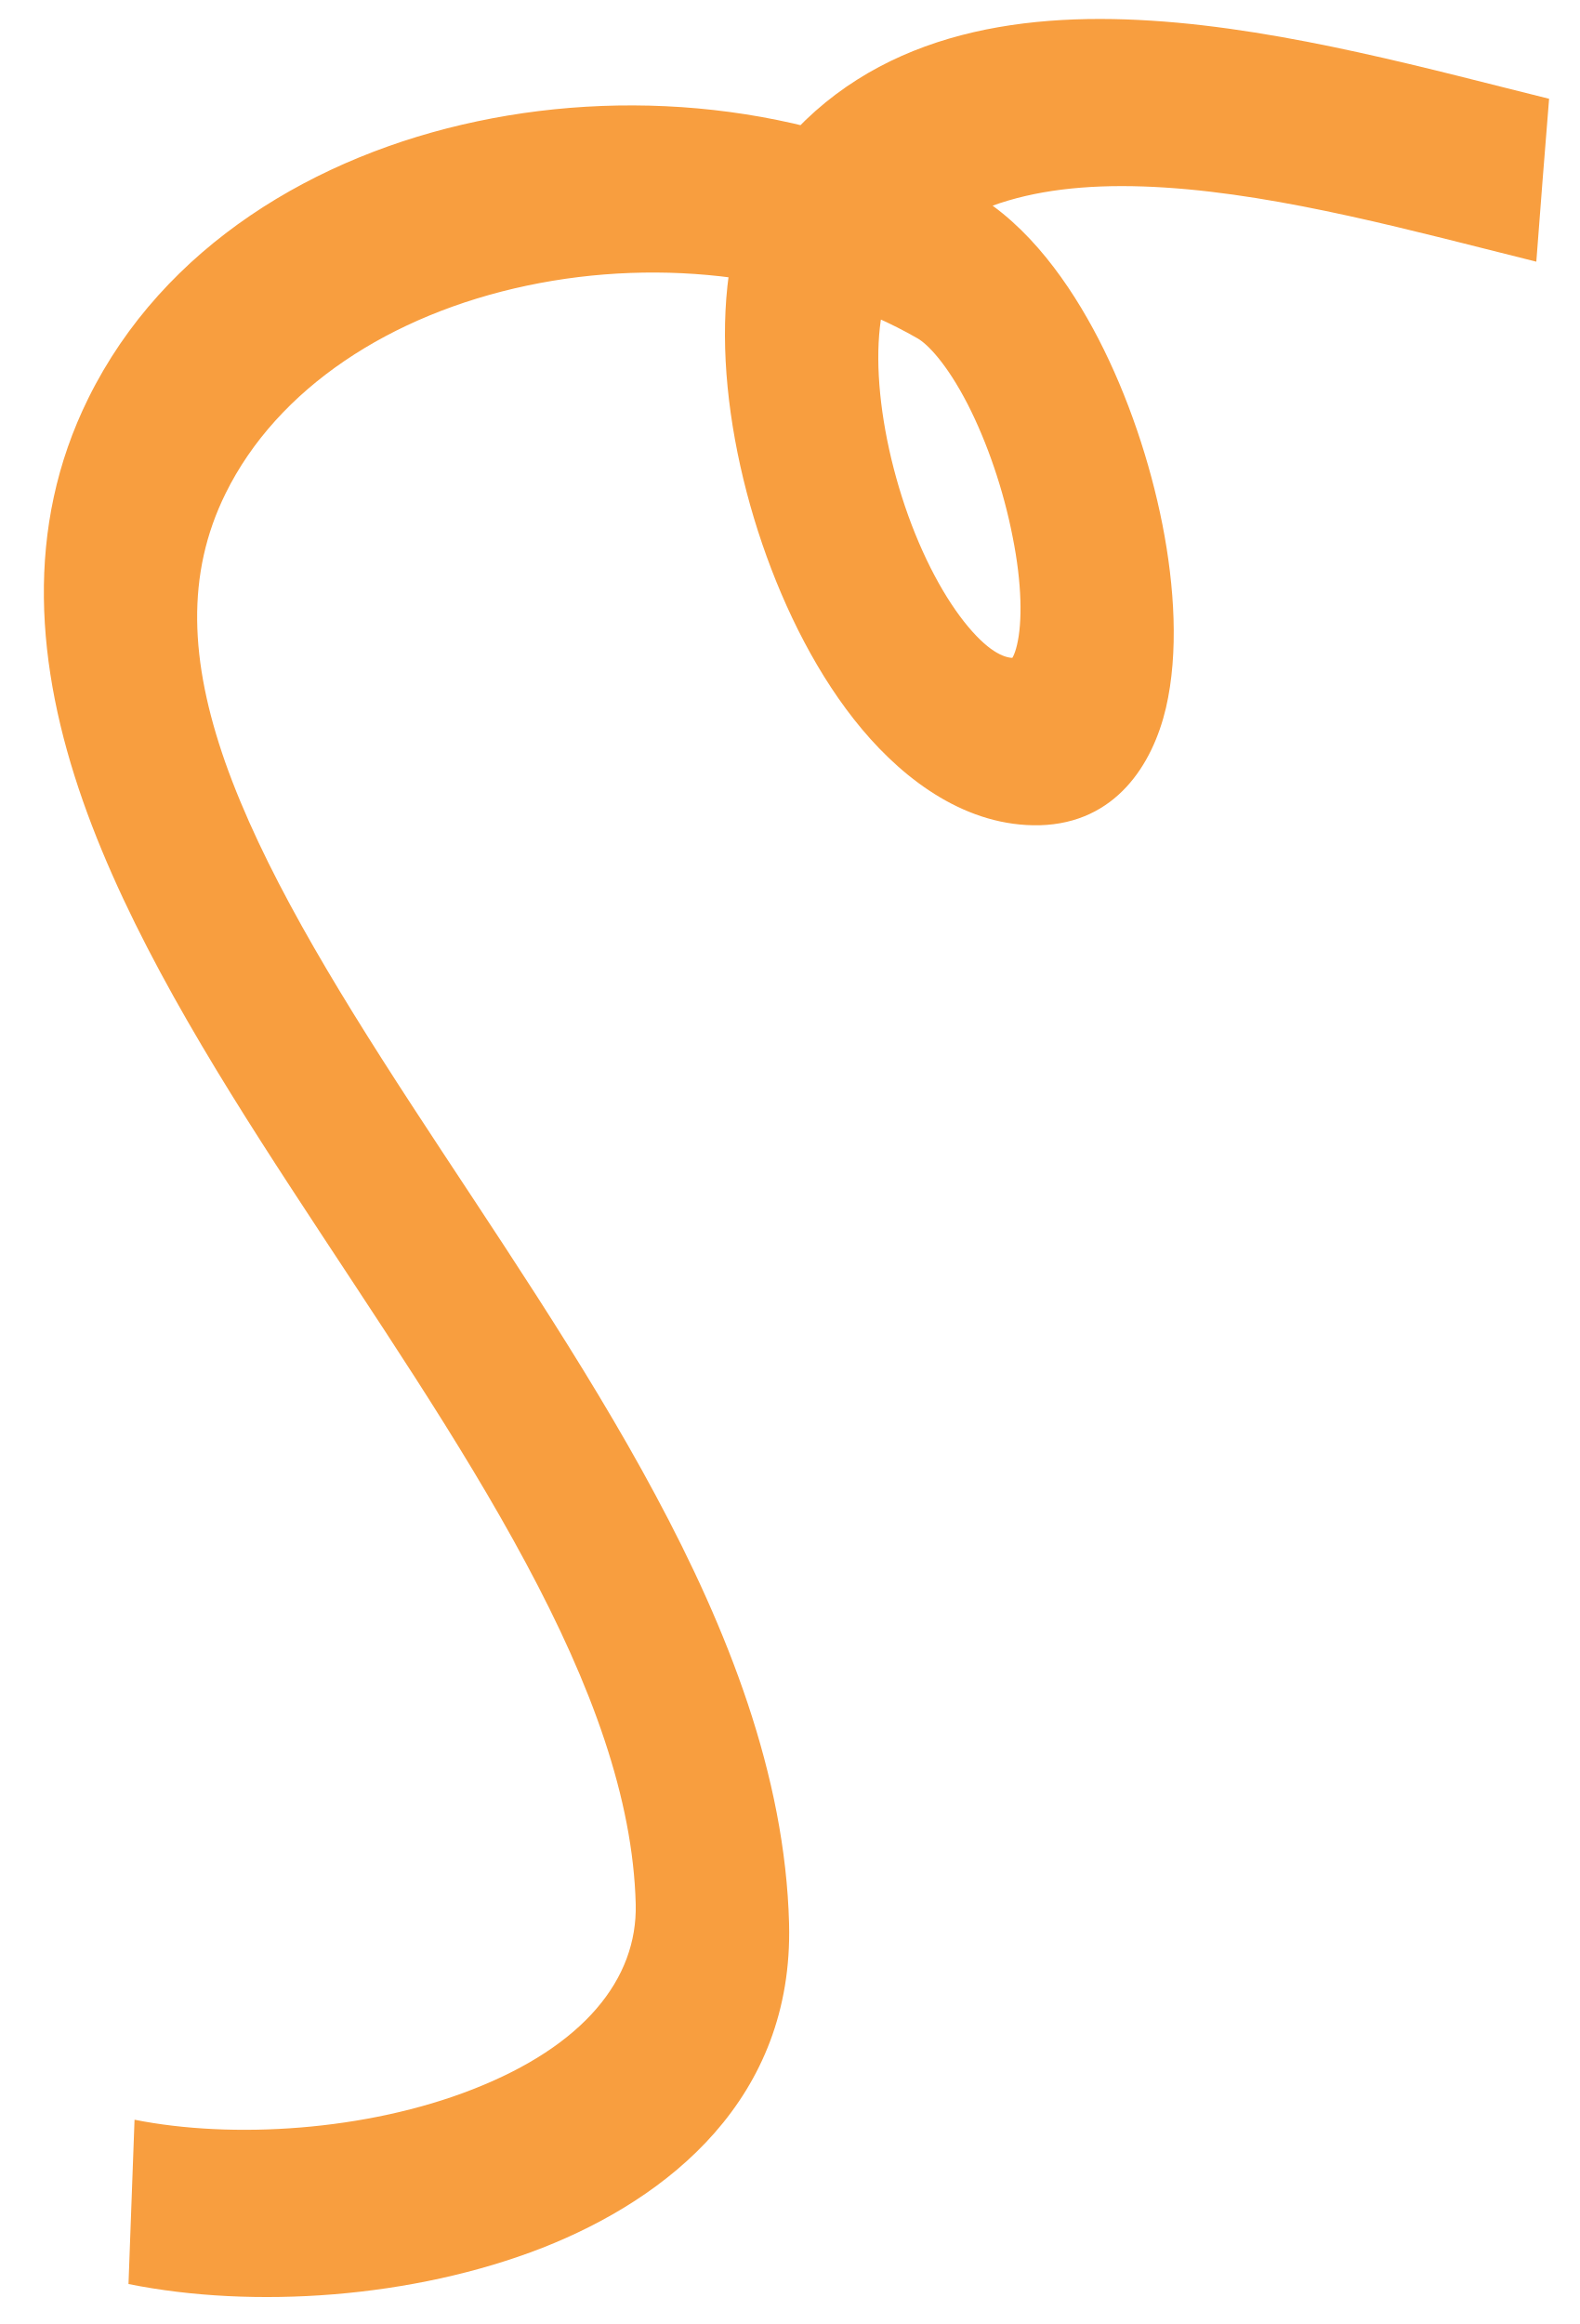
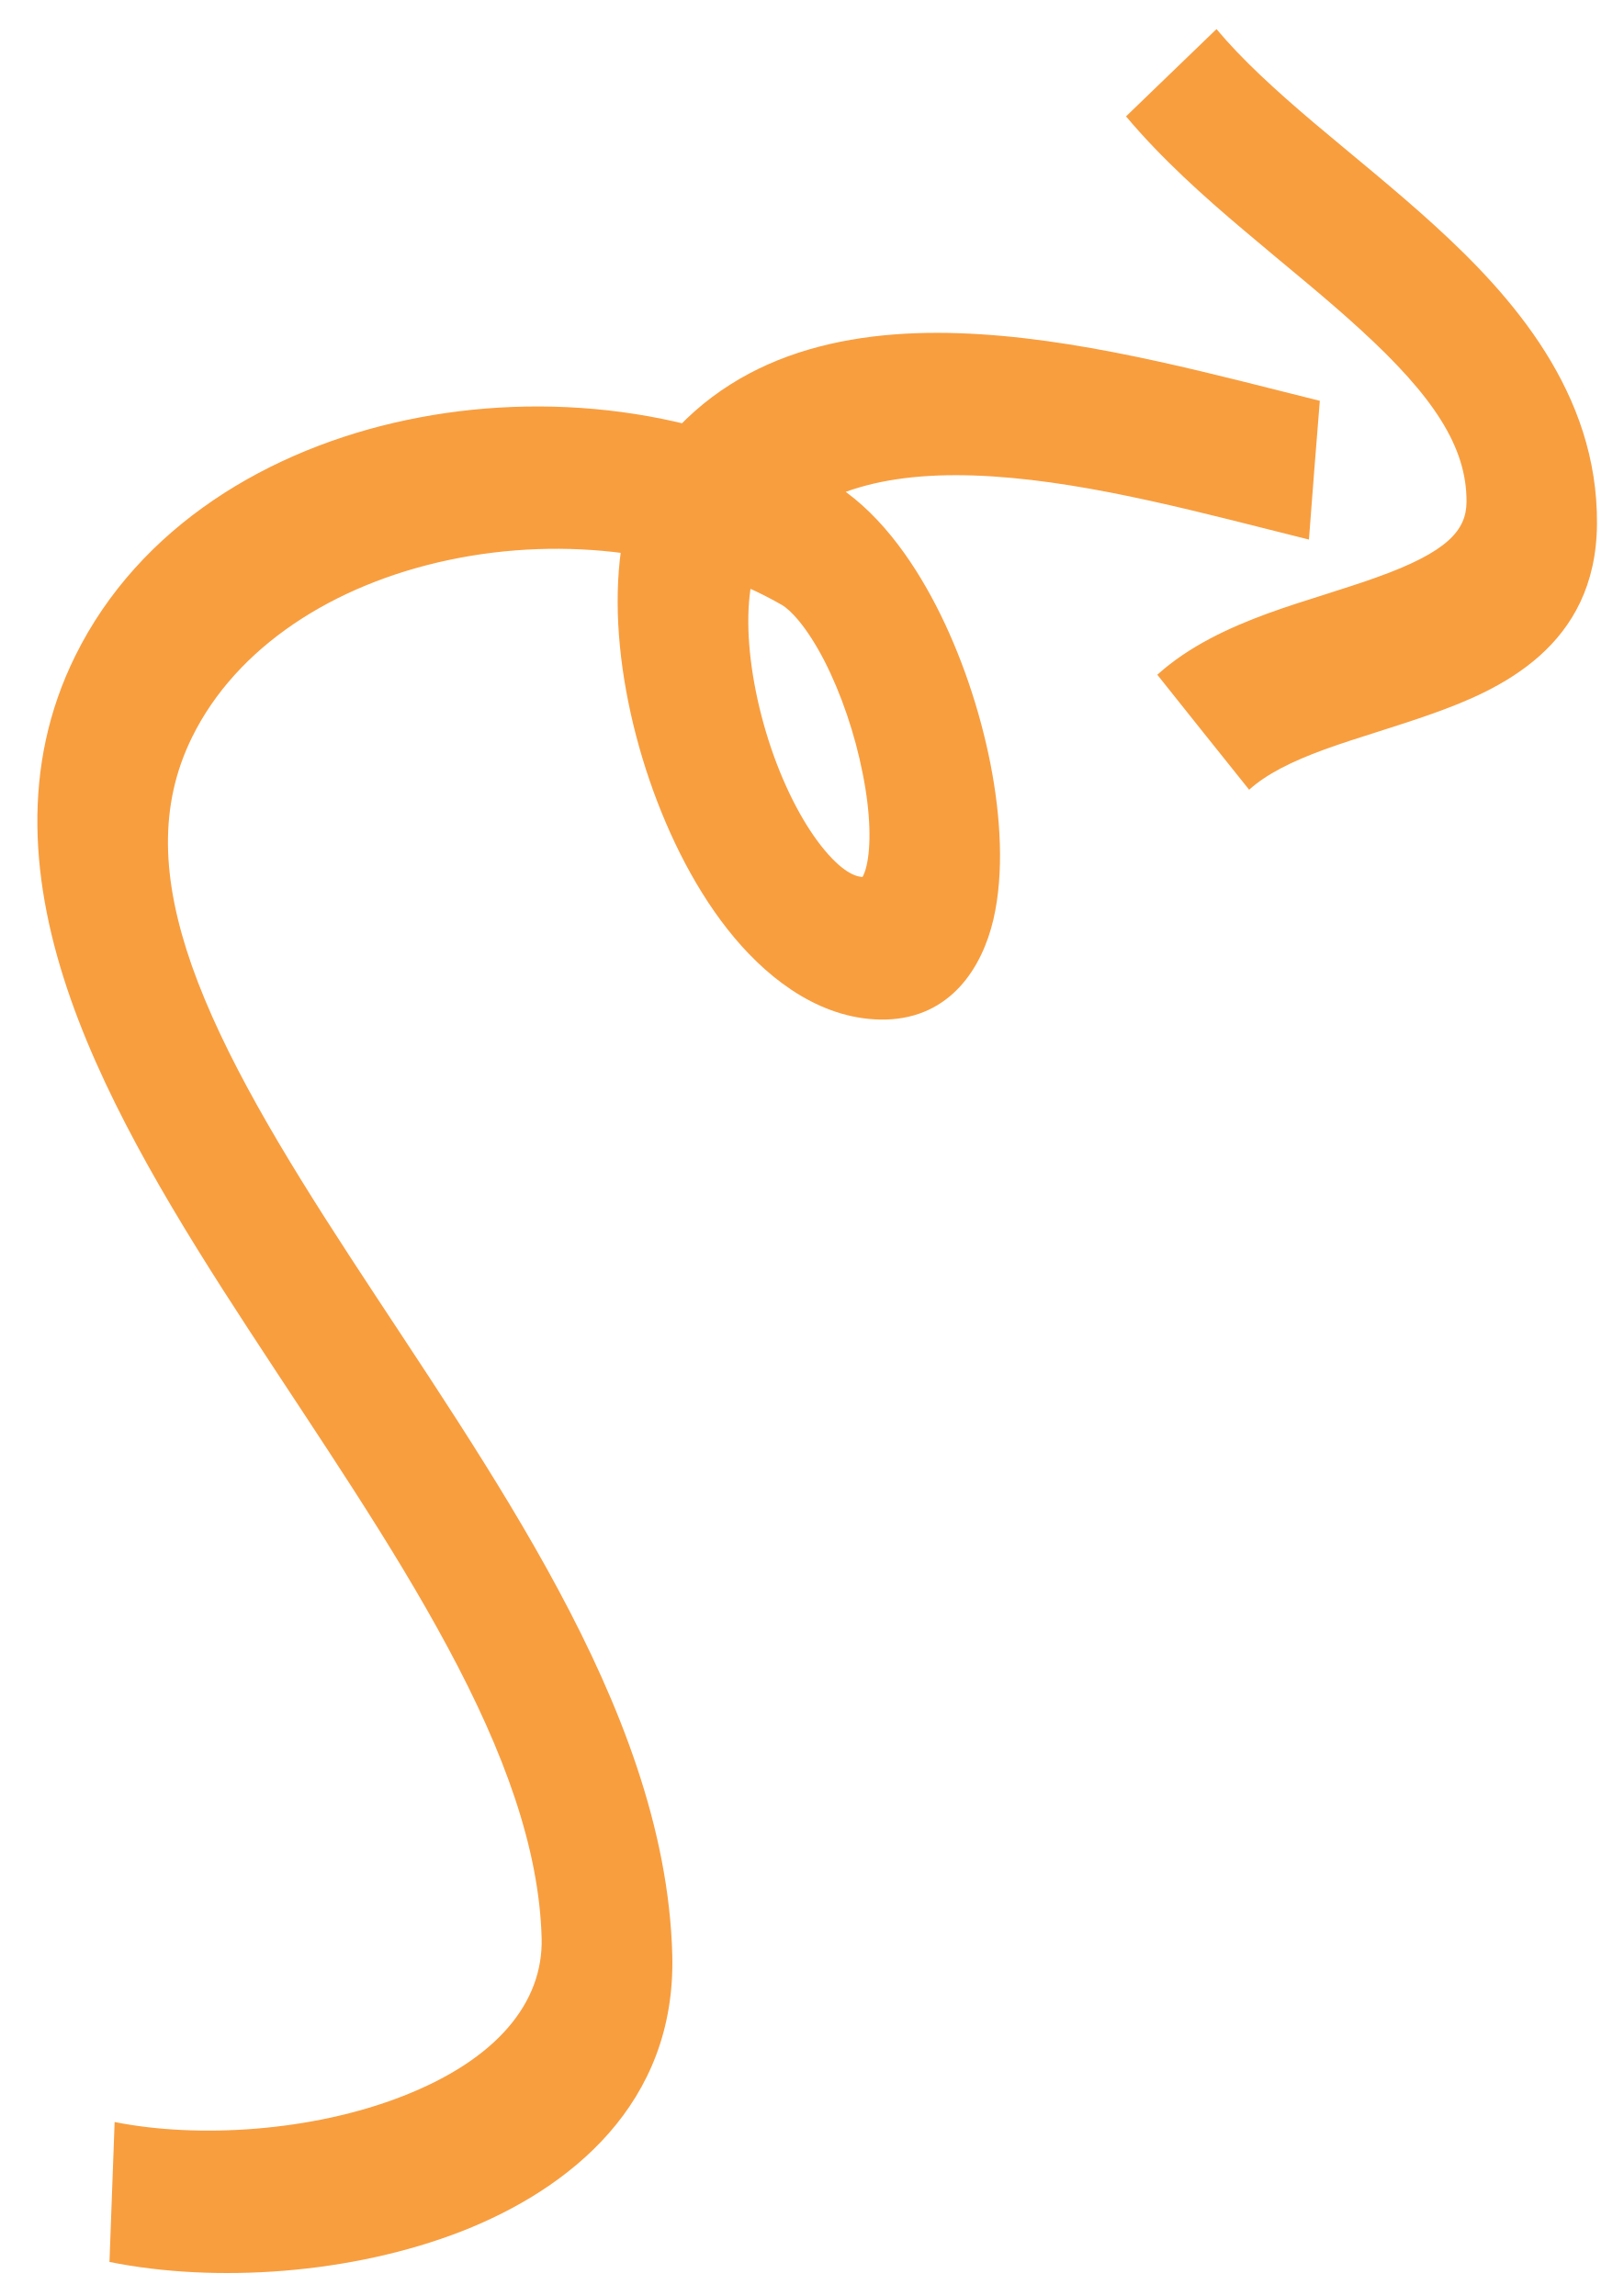
- <svg xmlns="http://www.w3.org/2000/svg" viewBox="0 0 68 100" width="68" height="100">
-   <path fill="#f89e3f" d="M36.08 9.06L38.68 11.66L38.68 11.66L36.08 9.06M44.2 31.91L44.75 35.51L44.75 35.51L44.2 31.91M40.68 11.43L41.88 8.3L41.87 8.3L40.68 11.43M6.76 19.18L3.8 17.14L3.8 17.14L6.76 19.18M30.66 82.35L33.96 82.78L33.96 82.77L30.66 82.35M66.39 7.75L66.67 4.25C61.73 3.03 55.41 1.26 49.56 0.89C43.69 0.51 37.55 1.47 33.48 6.46L36.08 9.06L38.68 11.66C41.1 8.69 45.02 7.74 50.14 8.07C55.27 8.4 60.86 9.95 66.12 11.26L66.39 7.75M36.08 9.06L33.48 6.46C31.74 8.59 31.19 11.61 31.2 14.45C31.21 17.34 31.81 20.49 32.8 23.39C33.78 26.26 35.22 29.14 37.1 31.38C38.98 33.62 41.63 35.58 44.75 35.51L44.2 31.91L43.65 28.31C43.31 28.32 42.66 28.15 41.67 26.97C40.68 25.79 39.69 23.97 38.95 21.79C38.22 19.63 37.81 17.37 37.8 15.45C37.79 13.47 38.2 12.25 38.68 11.66L36.08 9.06M44.2 31.91L44.75 35.51C48.02 35.42 49.61 32.89 50.18 30.46C50.73 28.09 50.55 25.23 50.03 22.58C49.5 19.89 48.55 17.05 47.28 14.59C46.06 12.23 44.28 9.69 41.88 8.3L40.68 11.43L39.49 14.56C39.91 14.8 40.73 15.62 41.64 17.38C42.49 19.04 43.19 21.09 43.58 23.09C43.99 25.13 44 26.78 43.77 27.75C43.66 28.22 43.53 28.37 43.52 28.38C43.52 28.38 43.53 28.37 43.54 28.36C43.56 28.35 43.57 28.34 43.59 28.33C43.64 28.31 43.66 28.31 43.65 28.31L44.2 31.91M40.68 11.43L41.87 8.3C35.43 4.59 27.49 3.75 20.54 5.22C13.6 6.68 7.04 10.58 3.8 17.14L6.76 19.18L9.71 21.23C11.94 16.71 16.8 13.53 22.68 12.29C28.55 11.05 34.84 11.88 39.49 14.56L40.68 11.43M6.76 19.18L3.8 17.14C1.04 22.72 1.54 28.69 3.57 34.47C5.54 40.08 9.03 45.76 12.54 51.14C16.15 56.68 19.78 61.94 22.63 67.25C25.47 72.53 27.24 77.38 27.36 81.93L30.66 82.35L33.96 82.77C33.79 76.37 31.32 70.12 28.21 64.33C25.13 58.58 21.15 52.82 17.73 47.57C14.21 42.17 11.28 37.29 9.69 32.79C8.17 28.45 7.99 24.71 9.71 21.23L6.76 19.18M30.66 82.35L27.36 81.93C27.44 85.17 25.11 88.04 20.35 89.9C15.76 91.7 10 92.05 5.79 91.21L5.66 94.75L5.53 98.28C10.89 99.36 17.77 98.9 23.35 96.72C28.77 94.59 34.15 90.3 33.96 82.78L30.66 82.35Z" />
+ <svg xmlns="http://www.w3.org/2000/svg" viewBox="0 0 82 116" width="82" height="116">
+   <path fill="#f89e3f" d="M36.08 25.06L38.68 27.66L38.68 27.66L36.08 25.06M44.2 47.91L44.75 51.51L44.75 51.51L44.2 47.91M40.68 27.43L41.88 24.3L41.87 24.3L40.68 27.43M6.76 35.18L3.8 33.14L3.8 33.14L6.76 35.18M30.66 98.35L33.96 98.78L33.96 98.77L30.66 98.35M66.39 23.75L66.67 20.25C61.73 19.03 55.41 17.26 49.56 16.89C43.69 16.51 37.55 17.47 33.48 22.46L36.08 25.06L38.68 27.66C41.1 24.69 45.02 23.74 50.14 24.07C55.27 24.4 60.86 25.95 66.12 27.26L66.39 23.75M36.08 25.06L33.48 22.46C31.74 24.59 31.19 27.61 31.2 30.45C31.21 33.34 31.81 36.49 32.8 39.39C33.78 42.26 35.22 45.14 37.1 47.38C38.98 49.62 41.63 51.58 44.75 51.51L44.2 47.91L43.65 44.31C43.31 44.32 42.66 44.15 41.67 42.97C40.68 41.79 39.69 39.97 38.95 37.79C38.22 35.63 37.81 33.37 37.8 31.45C37.79 29.47 38.2 28.25 38.68 27.66L36.08 25.06M44.2 47.91L44.75 51.51C48.02 51.42 49.61 48.89 50.18 46.46C50.73 44.09 50.55 41.23 50.03 38.58C49.5 35.89 48.55 33.05 47.28 30.59C46.06 28.23 44.28 25.69 41.88 24.3L40.68 27.43L39.49 30.56C39.91 30.8 40.73 31.62 41.64 33.38C42.49 35.04 43.19 37.09 43.58 39.09C43.99 41.13 44 42.78 43.77 43.75C43.66 44.22 43.53 44.37 43.52 44.38C43.52 44.38 43.53 44.37 43.54 44.36C43.56 44.35 43.57 44.34 43.59 44.33C43.64 44.31 43.66 44.31 43.65 44.31L44.2 47.91M40.68 27.43L41.87 24.3C35.43 20.59 27.49 19.75 20.54 21.22C13.6 22.68 7.04 26.58 3.8 33.14L6.76 35.18L9.71 37.23C11.94 32.71 16.8 29.53 22.68 28.29C28.55 27.05 34.84 27.88 39.49 30.56L40.68 27.43M6.76 35.18L3.8 33.14C1.04 38.72 1.54 44.69 3.57 50.47C5.54 56.08 9.03 61.76 12.54 67.14C16.15 72.68 19.78 77.94 22.63 83.25C25.47 88.53 27.24 93.38 27.36 97.93L30.66 98.35L33.96 98.77C33.79 92.37 31.32 86.12 28.21 80.33C25.13 74.58 21.15 68.82 17.73 63.57C14.21 58.17 11.28 53.29 9.69 48.79C8.17 44.45 7.99 40.71 9.71 37.23L6.76 35.18M30.66 98.35L27.36 97.93C27.44 101.17 25.11 104.04 20.35 105.9C15.76 107.7 10 108.05 5.79 107.21L5.66 110.75L5.53 114.28C10.89 115.36 17.77 114.9 23.35 112.72C28.77 110.59 34.15 106.3 33.96 98.78L30.66 98.35ZM77.38 25.91L80.67 26.47L80.67 26.46L77.38 25.91M59.17 3.67L56.88 5.88C58.67 8.01 60.81 9.93 62.84 11.64C64.97 13.45 66.89 14.97 68.71 16.64C72.4 20.01 74.1 22.58 74.08 25.36L77.38 25.91L80.67 26.46C80.72 19.84 76.38 14.96 72.49 11.41C70.52 9.61 68.25 7.79 66.38 6.21C64.41 4.54 62.74 3.01 61.45 1.47L59.17 3.67M77.38 25.91L74.08 25.36C74.07 26.77 73.16 27.88 69.51 29.18C68.68 29.48 67.81 29.75 66.88 30.05C65.96 30.34 64.98 30.65 64.02 31C62.15 31.69 60.1 32.61 58.46 34.09L60.78 37L63.1 39.9C63.96 39.12 65.22 38.48 66.92 37.86C67.75 37.56 68.62 37.28 69.54 36.99C70.45 36.7 71.42 36.39 72.35 36.06C75.73 34.86 80.63 32.68 80.67 26.47L77.38 25.91Z" />
</svg>
